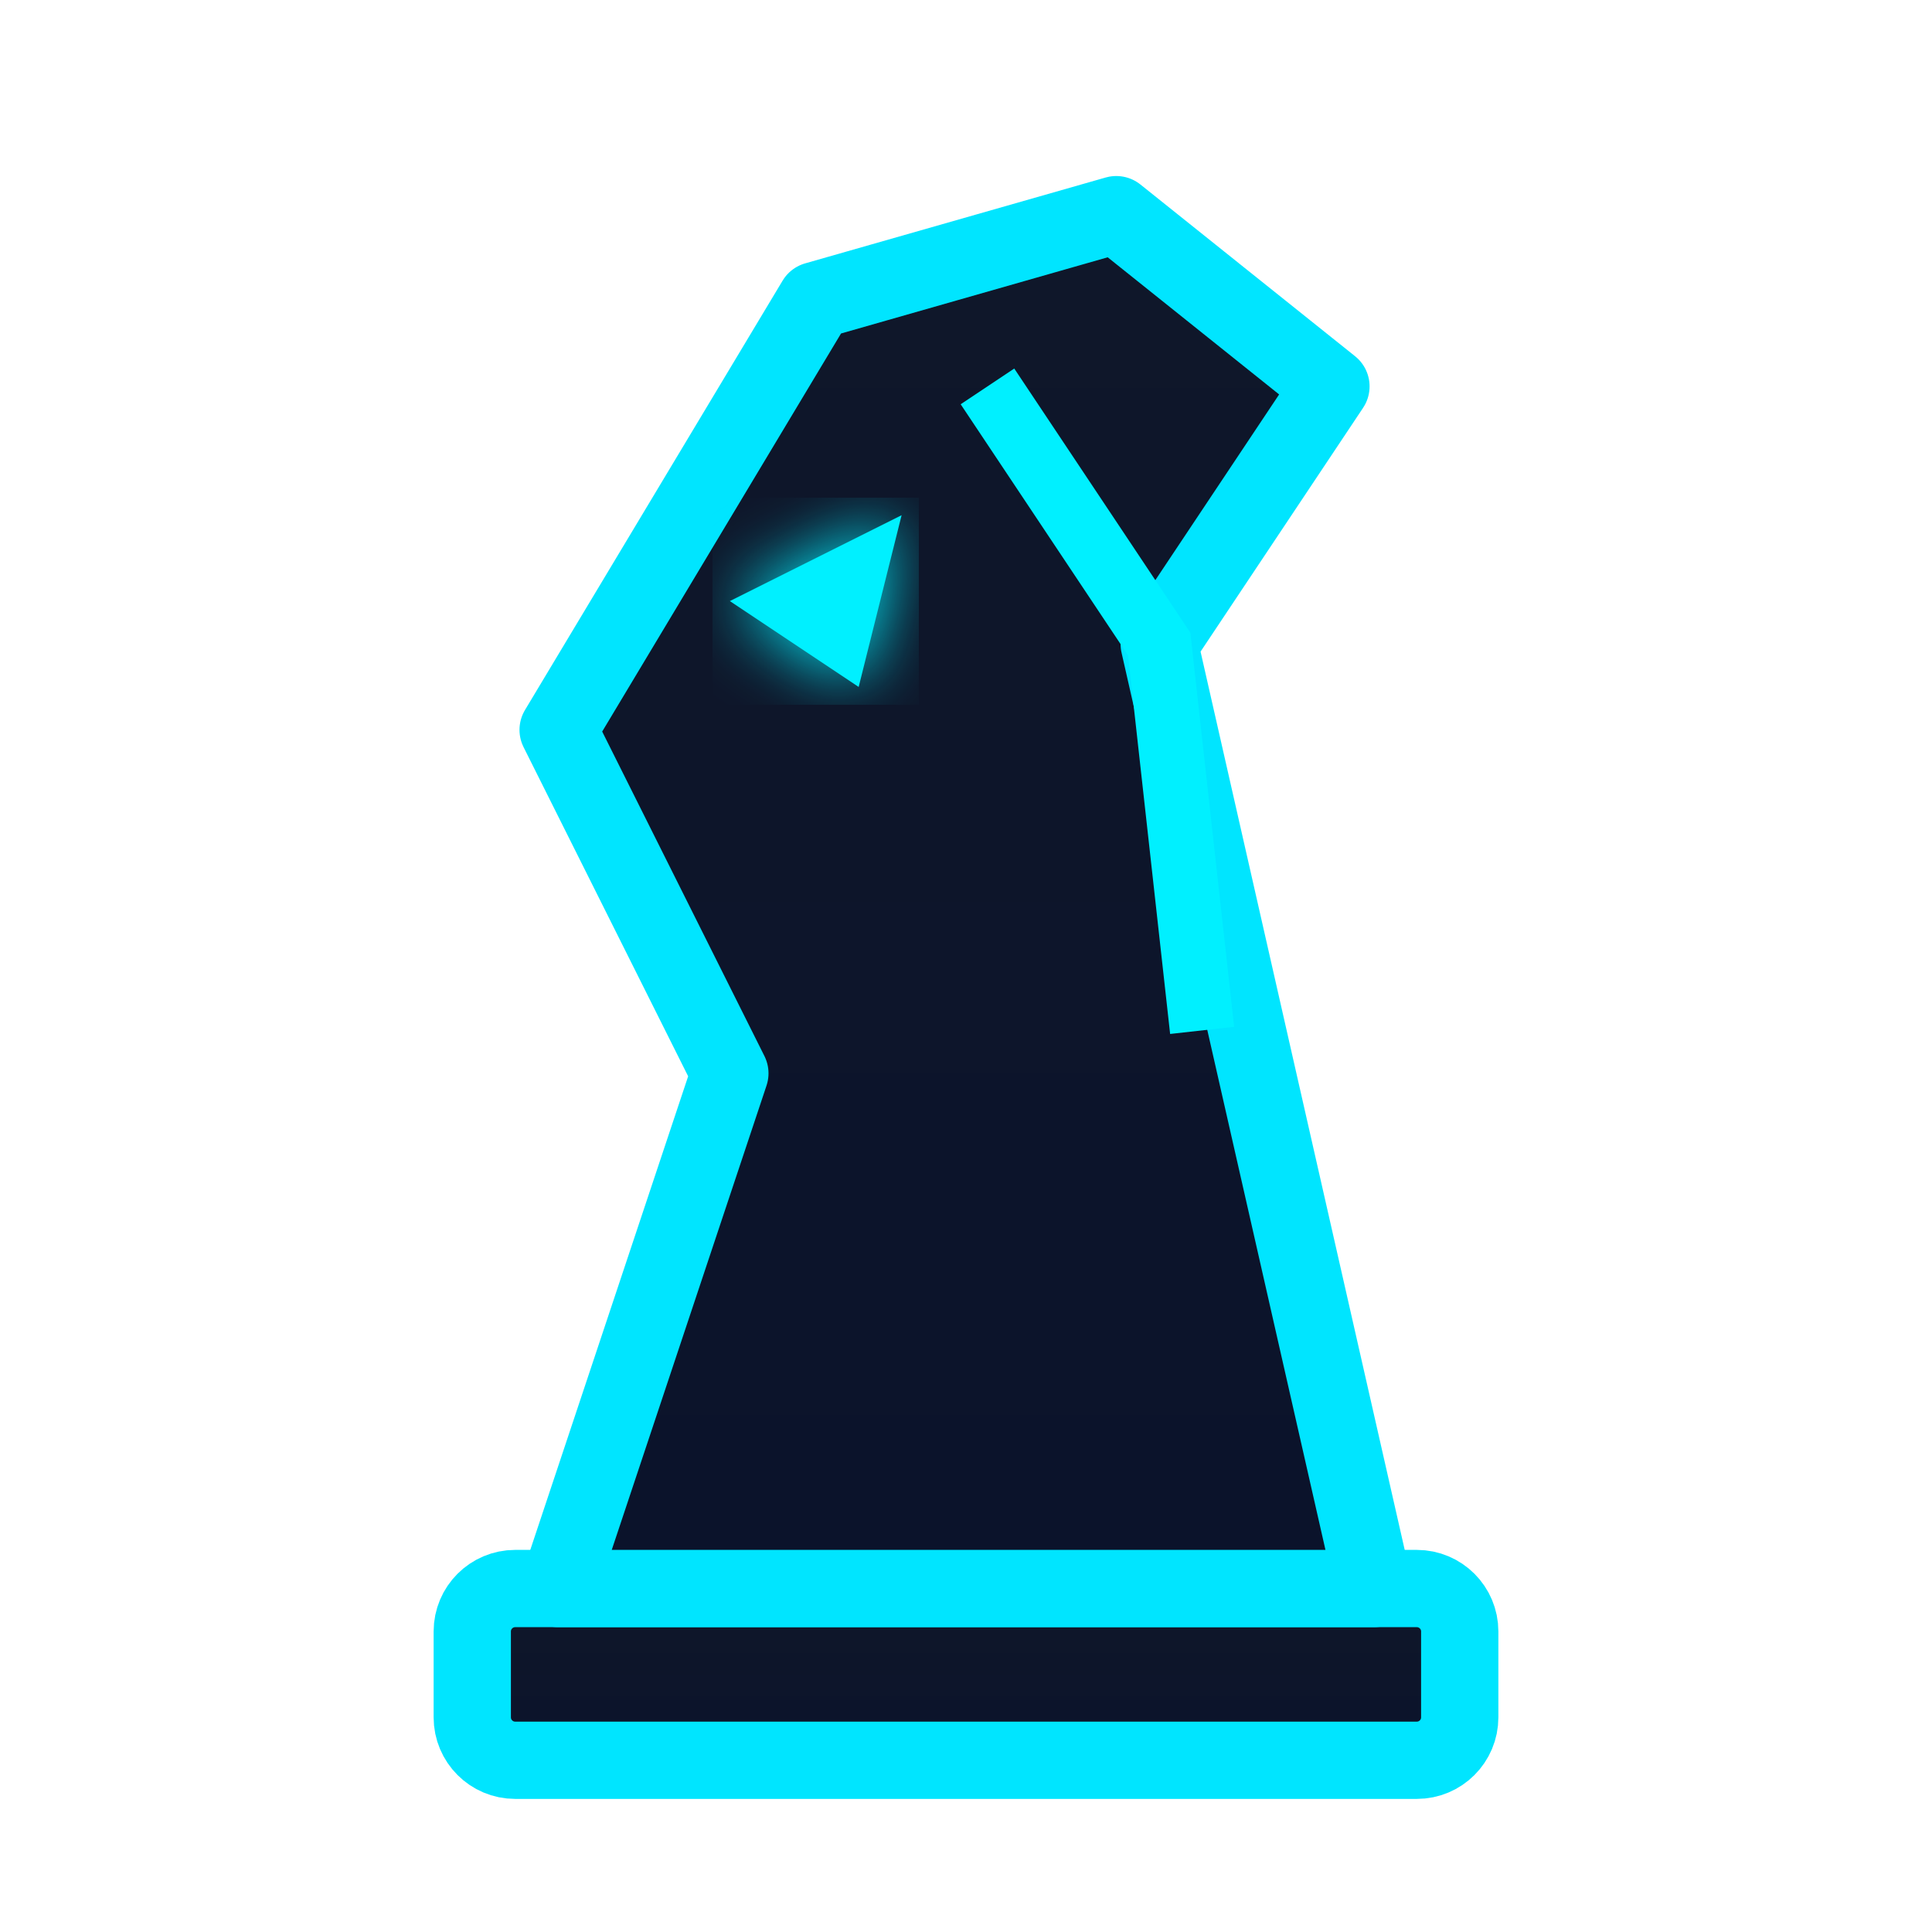
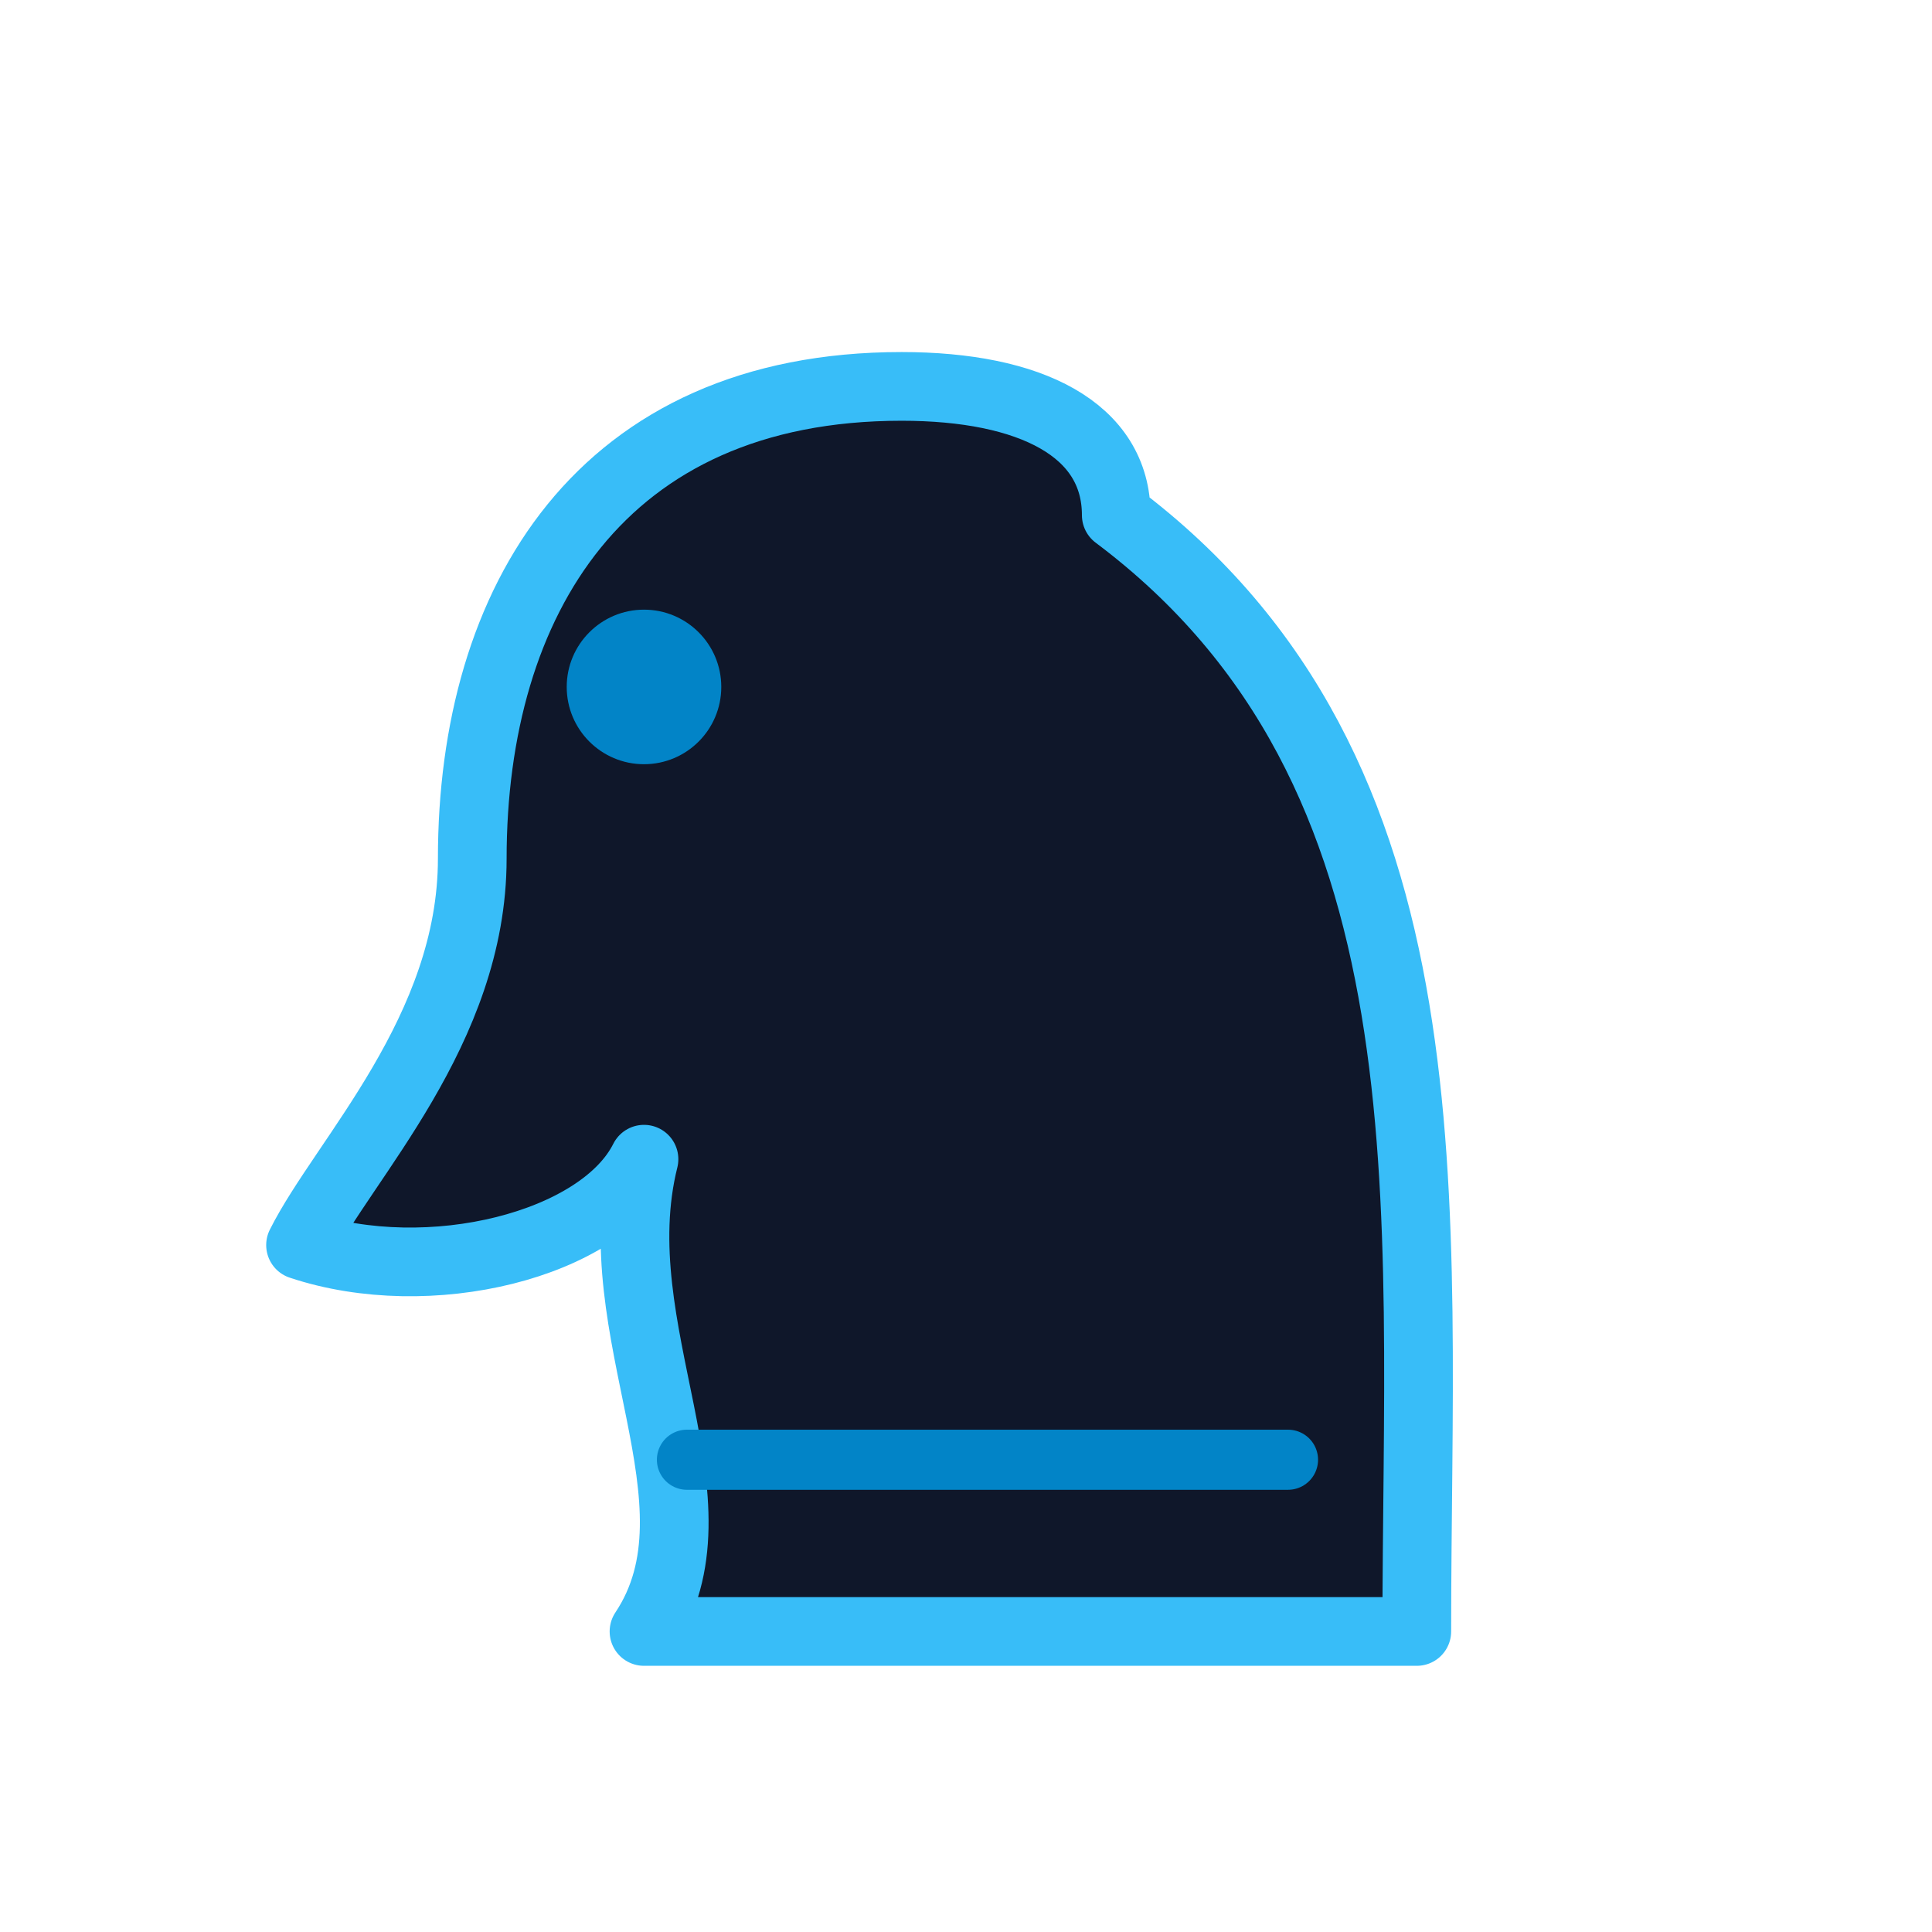
- <svg xmlns="http://www.w3.org/2000/svg" viewBox="0 0 45 45" width="100%" height="100%">
-   <defs>
-     <linearGradient id="alphaWhiteGrad" x1="0%" y1="0%" x2="0%" y2="100%">
-       <stop offset="0%" stop-color="#FFFFFF" />
-       <stop offset="100%" stop-color="#E0F2FE" />
-     </linearGradient>
-     <linearGradient id="alphaDarkGrad" x1="0%" y1="0%" x2="0%" y2="100%">
-       <stop offset="0%" stop-color="#0F172A" />
-       <stop offset="100%" stop-color="#0B132B" />
-     </linearGradient>
-     <filter id="alphaGlow">
-       <feGaussianBlur stdDeviation="0.8" result="coloredBlur" />
-       <feMerge>
-         <feMergeNode in="coloredBlur" />
-         <feMergeNode in="SourceGraphic" />
-       </feMerge>
-     </filter>
-   </defs>
-   <g>
-     <rect x="11" y="37" width="23" height="4" rx="1" fill="url(#alphaDarkGrad)" stroke="#00E5FF" stroke-width="1.8" />
-     <path d="M13 37 L17 25 L13 17 L19 7 L26 5 L31 9 L27 15 L32 37 Z" fill="url(#alphaDarkGrad)" stroke="#00E5FF" stroke-width="1.8" stroke-linejoin="round" />
-     <polygon points="17,14 21,12 20,16" fill="#00F0FF" filter="url(#alphaGlow)" />
-     <path d="M23 9 L27 15 L28 24" stroke="#00F0FF" stroke-width="1.5" fill="none" />
+ <svg xmlns="http://www.w3.org/2000/svg" viewBox="0 0 45 45">
+   <g fill="#0f172a" stroke="#38bdf8" stroke-width="1.6" stroke-linecap="round" stroke-linejoin="round">
+     <path d="M 21,9 C 14,9 11,14 11,20 C 11,24 8,27 7,29 C 10,30 14,29 15,27 C 14,31 17,35 15,38 L 33,38 C 33,28 34,18 26,12 C 26,10 24,9 21,9 Z" />
+     <circle cx="15" cy="16" r="1.8" fill="#0284c7" stroke="none" />
+     <line x1="16" y1="34" x2="30" y2="34" stroke="#0284c7" stroke-width="1.4" />
  </g>
</svg>
